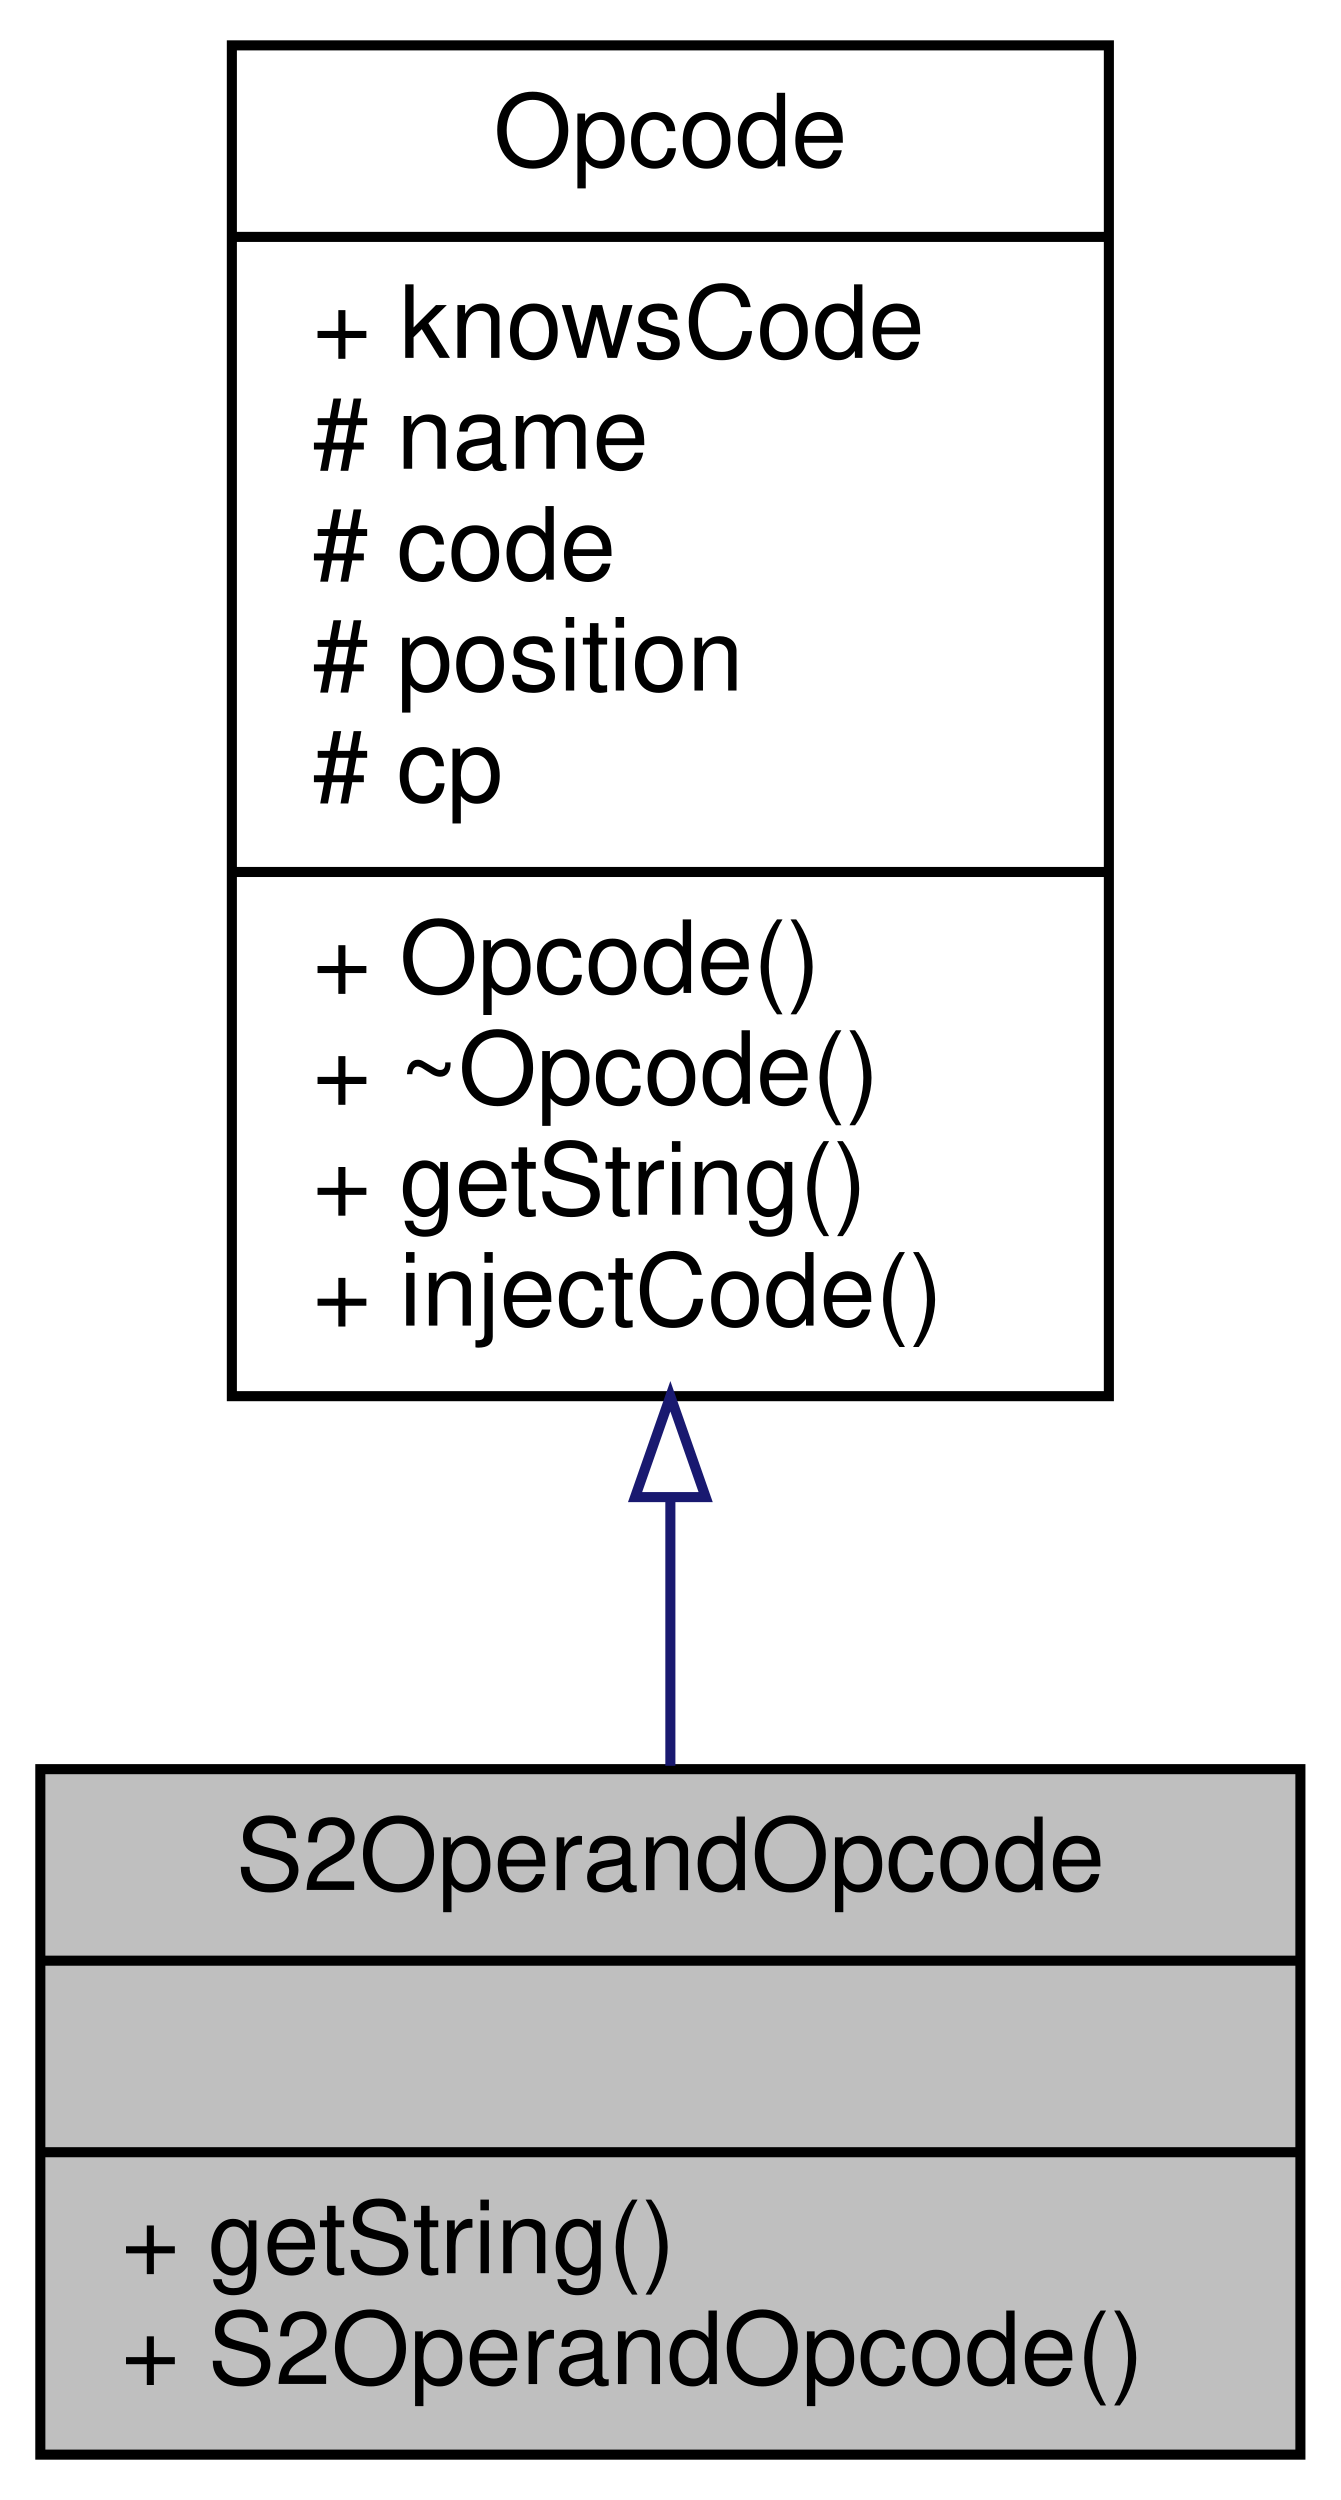
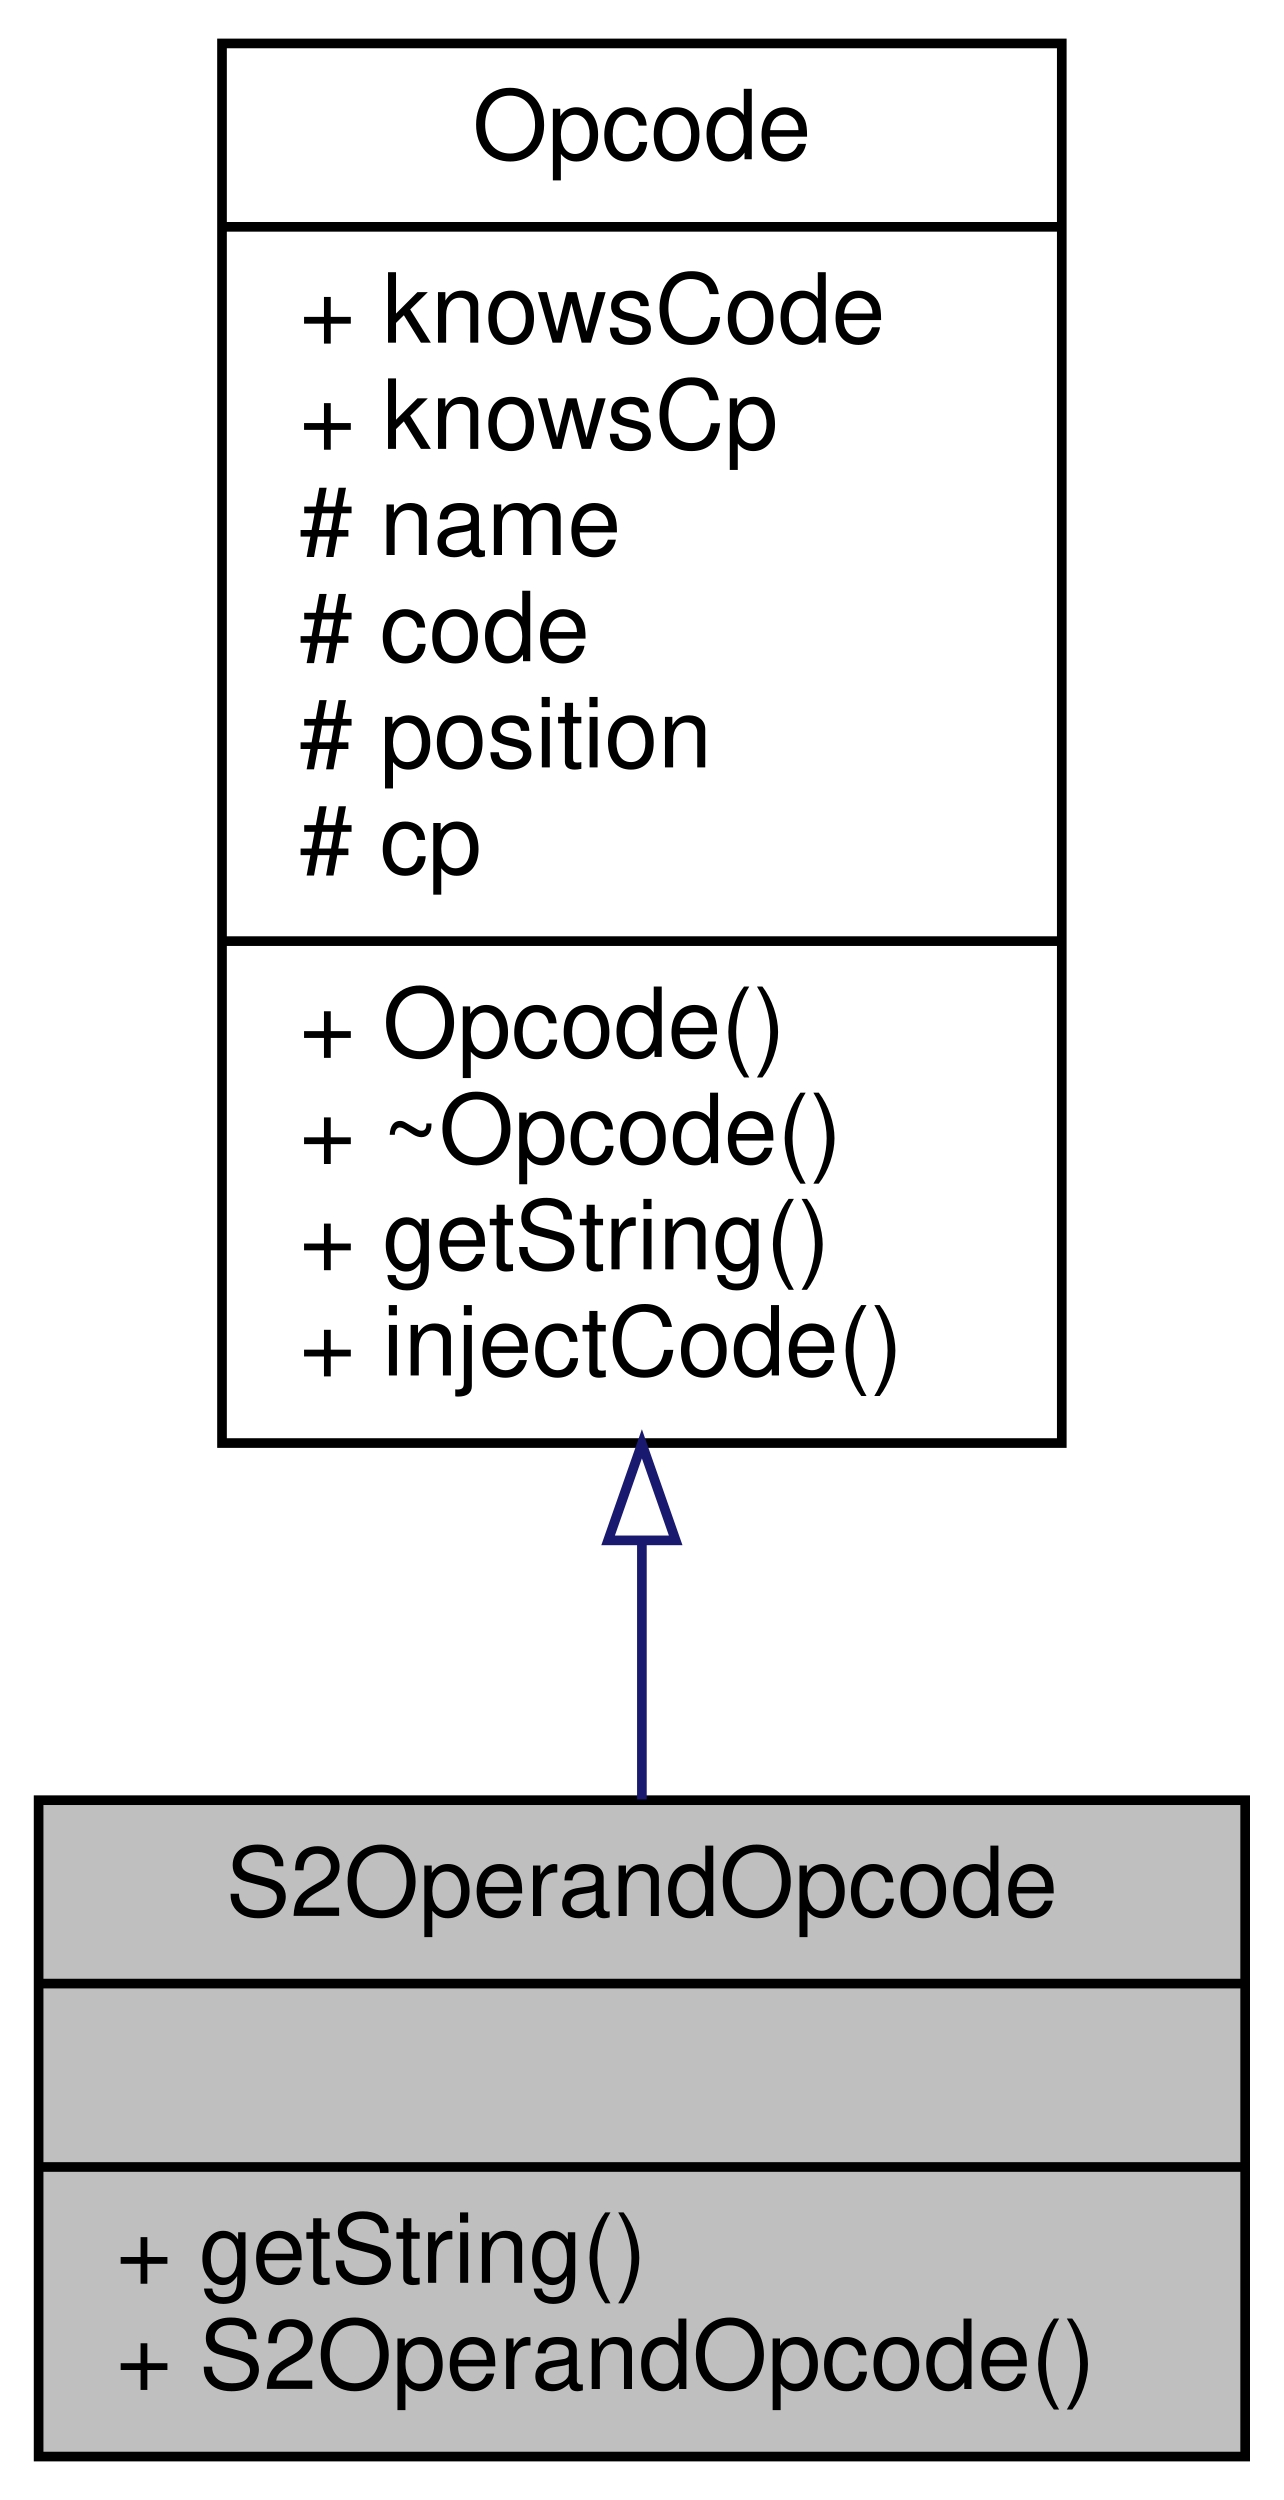
- <svg xmlns="http://www.w3.org/2000/svg" xmlns:xlink="http://www.w3.org/1999/xlink" width="133pt" height="248pt" viewBox="0.00 0.00 133.00 248.00">
-   <g id="graph0" class="graph" transform="scale(1 1) rotate(0) translate(4 244)">
+ <svg xmlns="http://www.w3.org/2000/svg" xmlns:xlink="http://www.w3.org/1999/xlink" width="133pt" height="259pt" viewBox="0.00 0.00 133.00 259.00">
+   <g id="graph0" class="graph" transform="scale(1 1) rotate(0) translate(4 255)">
    <g id="node1" class="node">
      <g id="a_node1">
        <a xlink:title="Opcode com dois bytes de operandos com sinal. Os dois bytes são juntados para formarem um inteiro de ...">
          <polygon fill="#bfbfbf" stroke="black" points="0,-0.5 0,-68.5 125,-68.5 125,-0.5 0,-0.5" />
          <text text-anchor="middle" x="62.5" y="-56.5" font-family="Helvetica,sans-Serif" font-size="10.00">S2OperandOpcode</text>
          <polyline fill="none" stroke="black" points="0,-49.5 125,-49.5 " />
          <text text-anchor="middle" x="62.5" y="-37.5" font-family="Helvetica,sans-Serif" font-size="10.00"> </text>
          <polyline fill="none" stroke="black" points="0,-30.5 125,-30.5 " />
          <text text-anchor="start" x="8" y="-18.5" font-family="Helvetica,sans-Serif" font-size="10.00">+ getString()</text>
          <text text-anchor="start" x="8" y="-7.5" font-family="Helvetica,sans-Serif" font-size="10.00">+ S2OperandOpcode()</text>
        </a>
      </g>
    </g>
    <g id="node2" class="node">
      <g id="a_node2">
        <a xlink:href="class_opcode.xhtml" target="_top" xlink:title="Classe base para Opcodes. Ainda não está pronta para ser uma classe completa para instruções,...">
-           <polygon fill="none" stroke="black" points="19,-105.5 19,-239.5 106,-239.5 106,-105.5 19,-105.5" />
-           <text text-anchor="middle" x="62.5" y="-227.5" font-family="Helvetica,sans-Serif" font-size="10.00">Opcode</text>
-           <polyline fill="none" stroke="black" points="19,-220.5 106,-220.5 " />
-           <text text-anchor="start" x="27" y="-208.5" font-family="Helvetica,sans-Serif" font-size="10.00">+ knowsCode</text>
+           <polygon fill="none" stroke="black" points="19,-105.5 19,-250.5 106,-250.5 106,-105.5 19,-105.5" />
+           <text text-anchor="middle" x="62.5" y="-238.5" font-family="Helvetica,sans-Serif" font-size="10.00">Opcode</text>
+           <polyline fill="none" stroke="black" points="19,-231.5 106,-231.5 " />
+           <text text-anchor="start" x="27" y="-219.5" font-family="Helvetica,sans-Serif" font-size="10.00">+ knowsCode</text>
+           <text text-anchor="start" x="27" y="-208.5" font-family="Helvetica,sans-Serif" font-size="10.00">+ knowsCp</text>
          <text text-anchor="start" x="27" y="-197.5" font-family="Helvetica,sans-Serif" font-size="10.00"># name</text>
          <text text-anchor="start" x="27" y="-186.5" font-family="Helvetica,sans-Serif" font-size="10.00"># code</text>
          <text text-anchor="start" x="27" y="-175.5" font-family="Helvetica,sans-Serif" font-size="10.00"># position</text>
          <text text-anchor="start" x="27" y="-164.5" font-family="Helvetica,sans-Serif" font-size="10.00"># cp</text>
          <polyline fill="none" stroke="black" points="19,-157.5 106,-157.5 " />
          <text text-anchor="start" x="27" y="-145.5" font-family="Helvetica,sans-Serif" font-size="10.00">+ Opcode()</text>
          <text text-anchor="start" x="27" y="-134.5" font-family="Helvetica,sans-Serif" font-size="10.00">+ ~Opcode()</text>
          <text text-anchor="start" x="27" y="-123.5" font-family="Helvetica,sans-Serif" font-size="10.00">+ getString()</text>
          <text text-anchor="start" x="27" y="-112.5" font-family="Helvetica,sans-Serif" font-size="10.00">+ injectCode()</text>
        </a>
      </g>
    </g>
    <g id="edge1" class="edge">
-       <path fill="none" stroke="midnightblue" d="M62.5,-95.37C62.5,-86.08 62.5,-77 62.5,-68.83" />
-       <polygon fill="none" stroke="midnightblue" points="59,-95.49 62.5,-105.49 66,-95.49 59,-95.49" />
+       <path fill="none" stroke="midnightblue" d="M62.5,-95.19C62.5,-85.83 62.5,-76.73 62.5,-68.58" />
+       <polygon fill="none" stroke="midnightblue" points="59,-95.42 62.5,-105.42 66,-95.42 59,-95.42" />
    </g>
  </g>
</svg>
